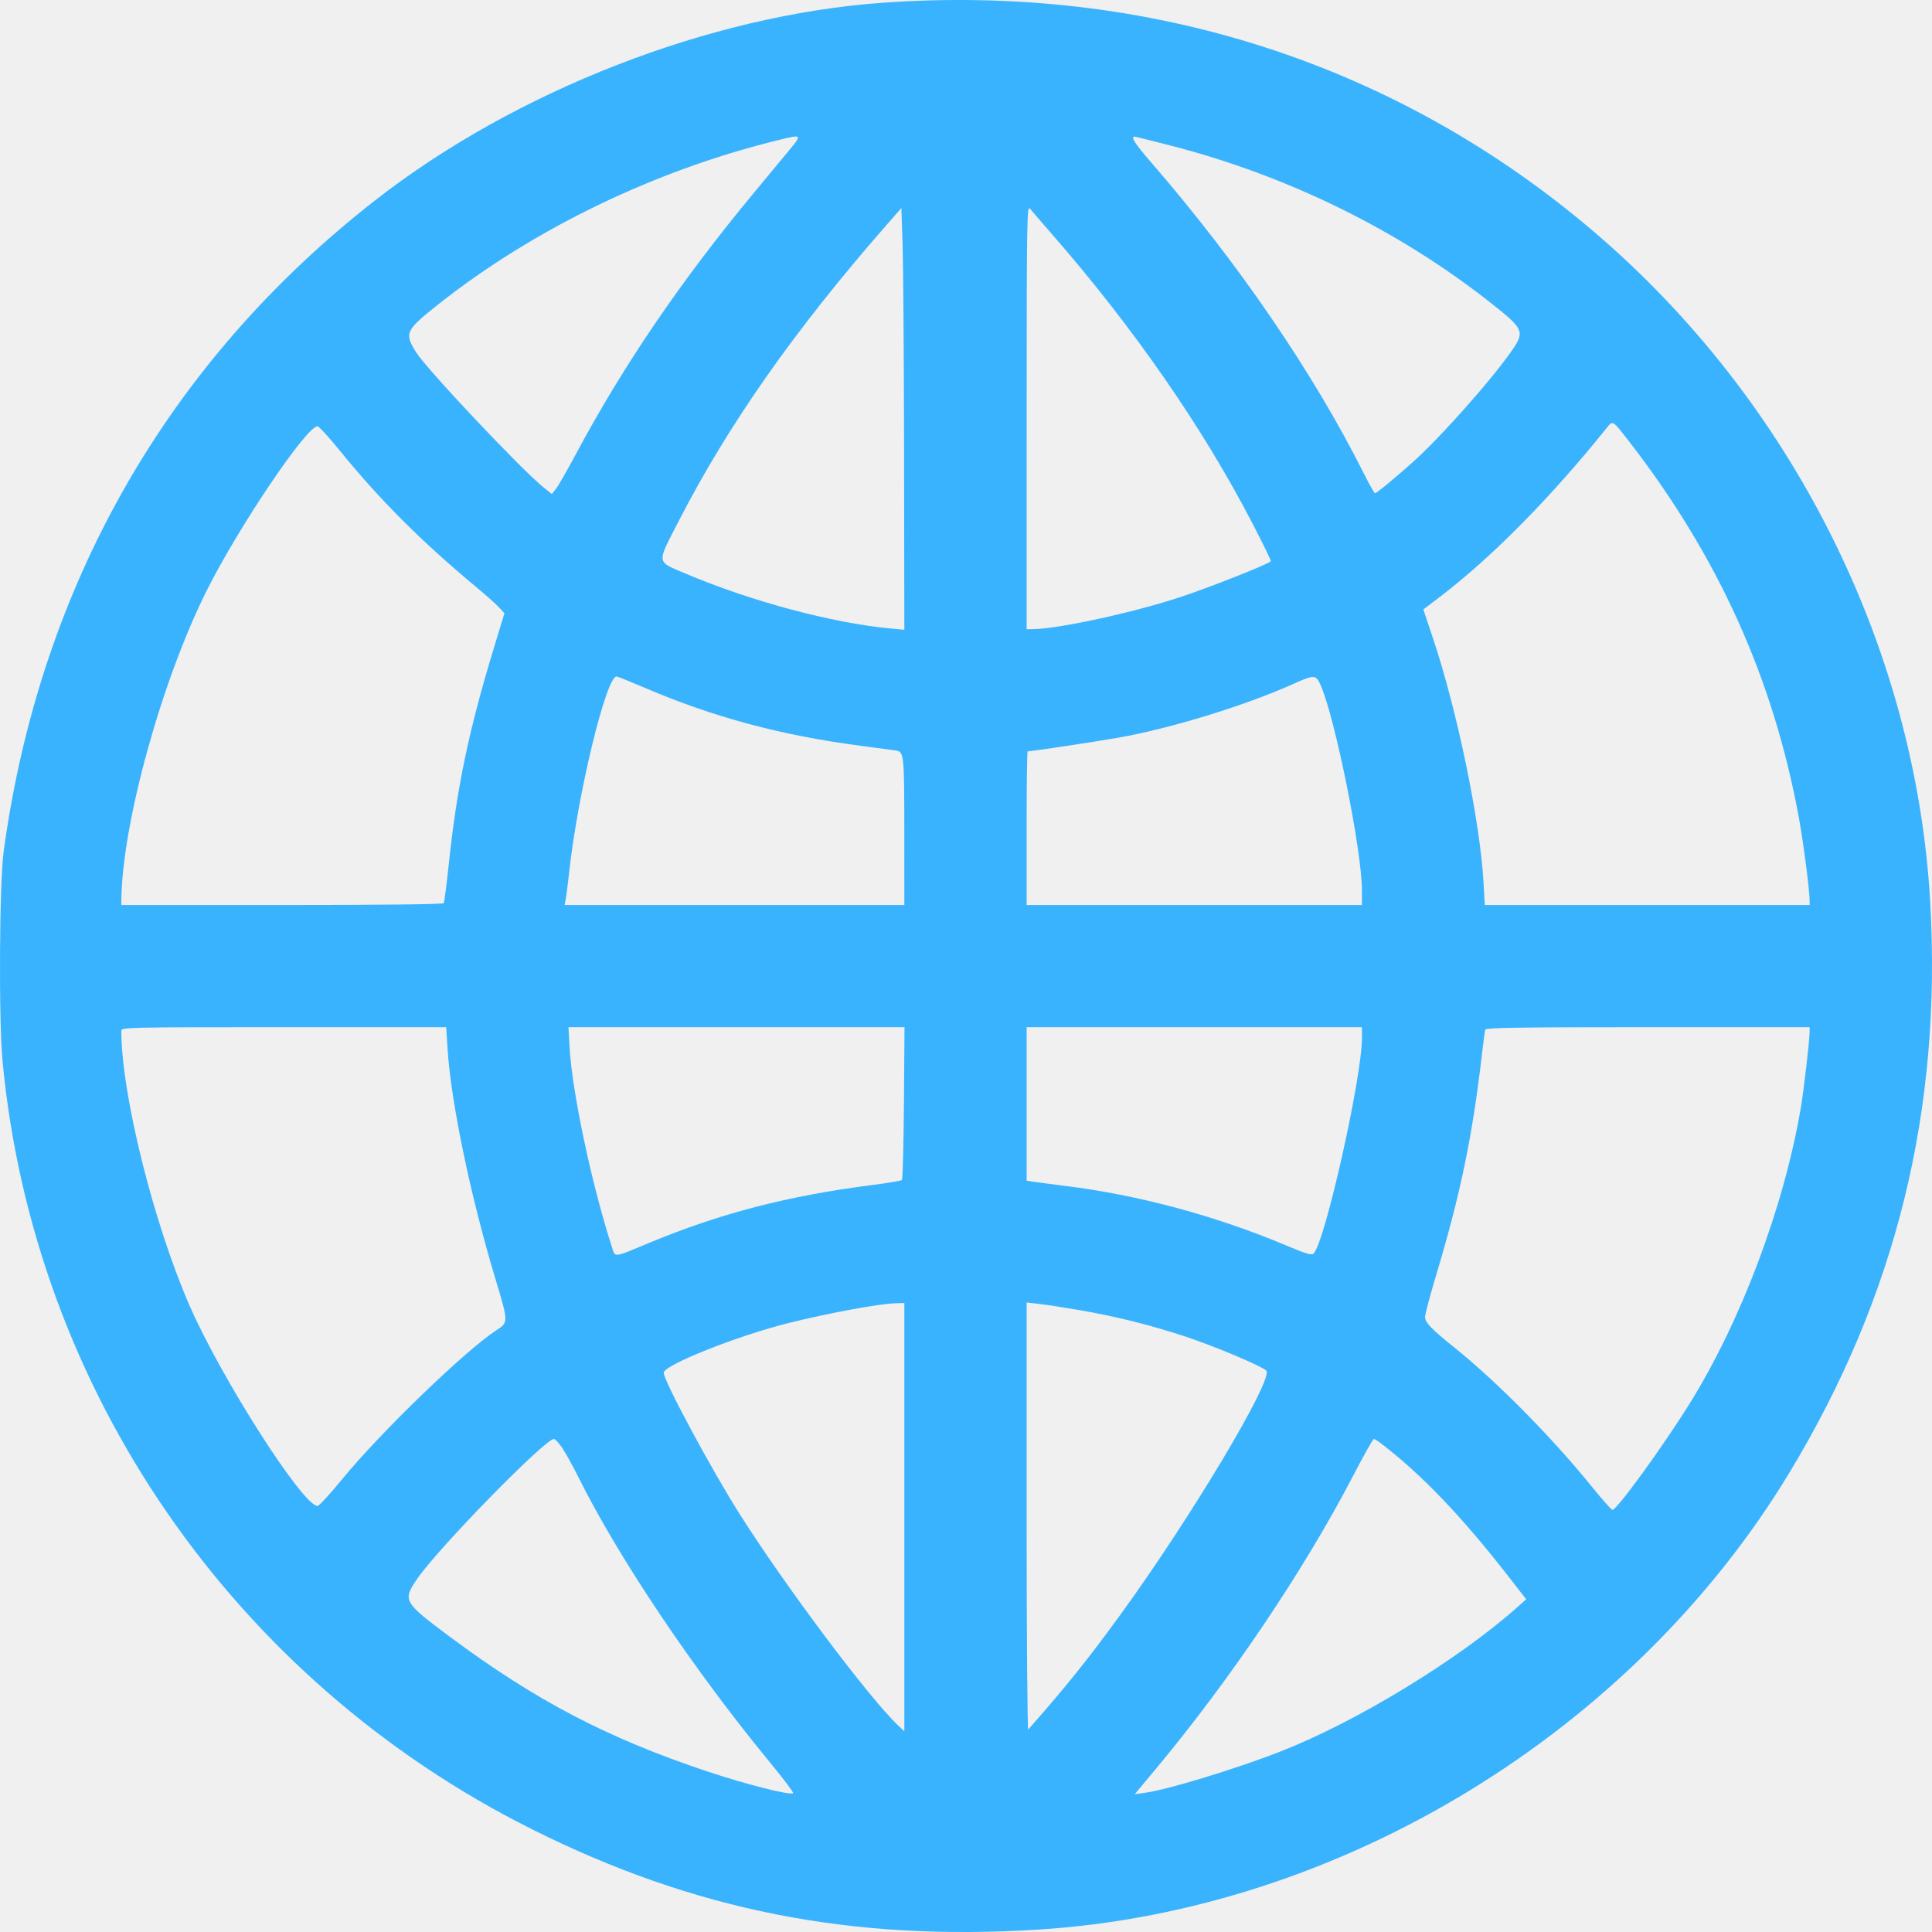
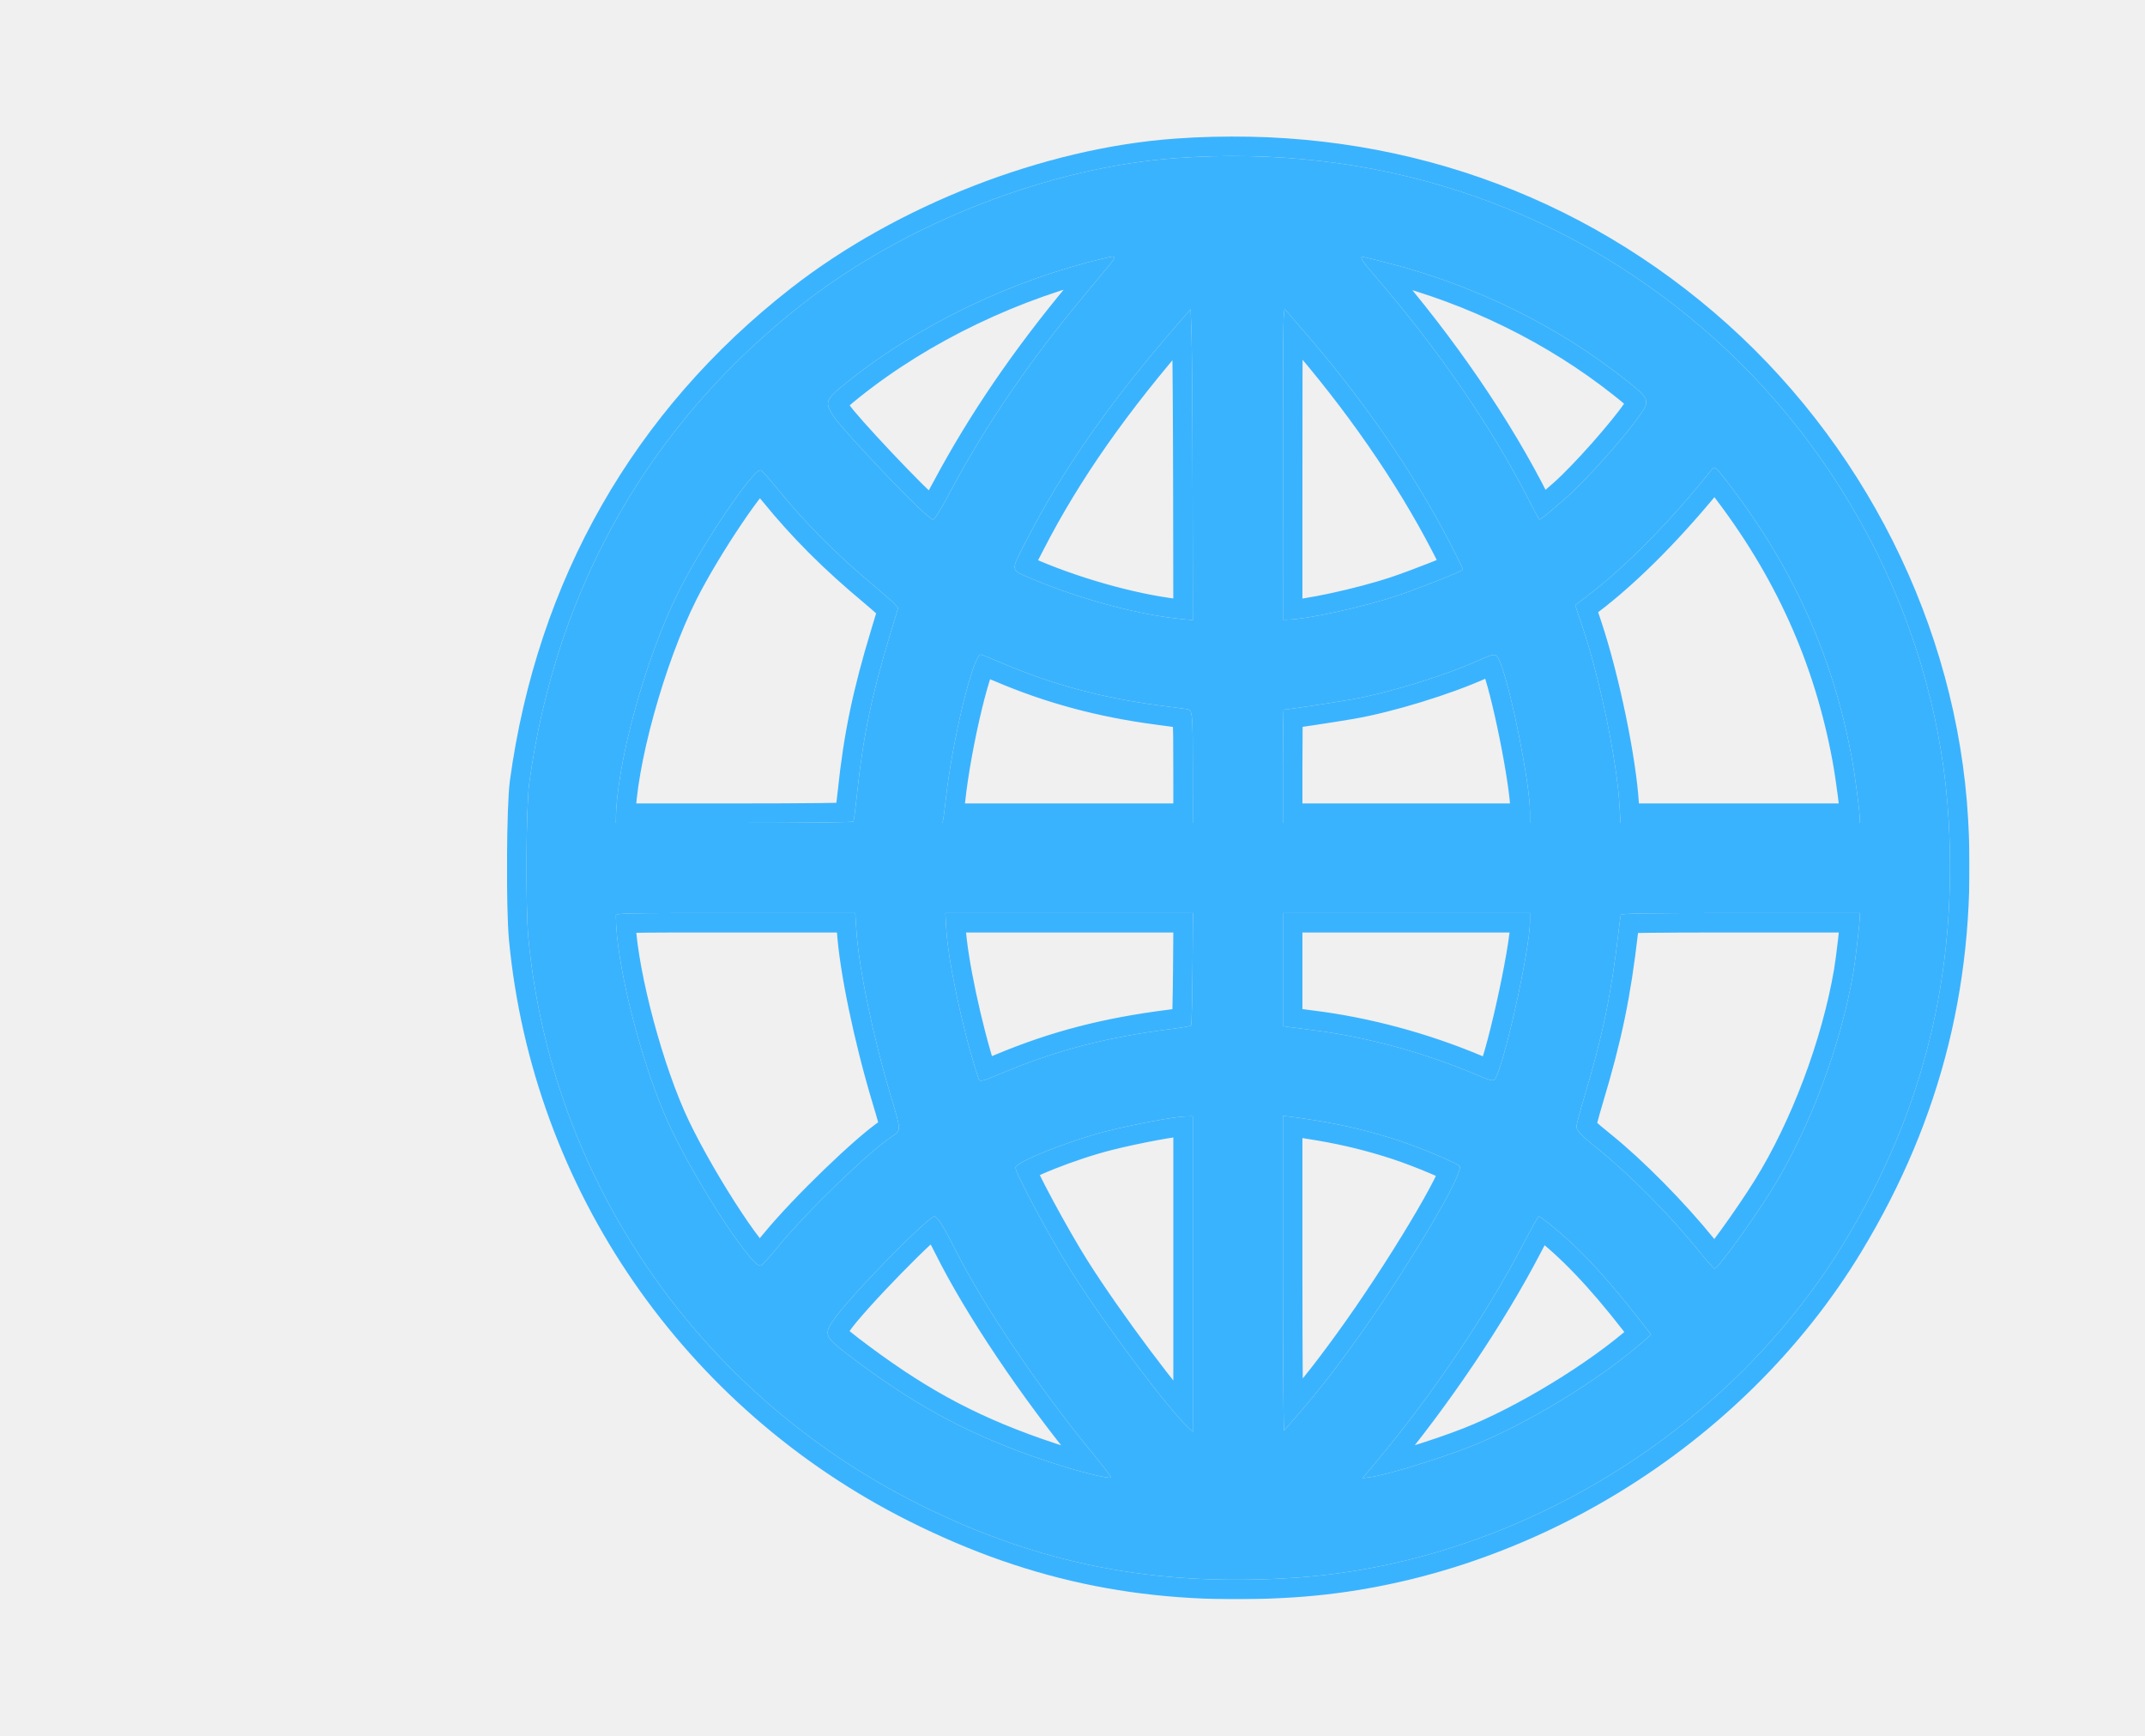
- <svg xmlns="http://www.w3.org/2000/svg" width="73" height="73" viewBox="0 0 73 73" fill="none">
-   <path fill-rule="evenodd" clip-rule="evenodd" d="M33.334 0.105C26.814 0.573 19.478 3.43 14.175 7.569C6.333 13.688 1.514 22.129 0.141 32.149C-0.024 33.349 -0.052 38.541 0.098 40.114C1.279 52.53 8.831 63.481 20.1 69.118C26.238 72.188 32.17 73.36 39.276 72.906C50.646 72.179 61.676 65.46 67.611 55.647C71.649 48.971 73.383 41.929 72.93 34.047C72.378 24.456 67.71 15.151 60.254 8.78C52.792 2.404 43.416 -0.618 33.334 0.105ZM29.951 5.516C29.793 5.711 29.148 6.49 28.518 7.247C25.756 10.569 23.556 13.797 21.754 17.169C21.43 17.774 21.095 18.359 21.008 18.468L20.851 18.666L20.561 18.436C19.742 17.786 16.145 13.977 15.726 13.315C15.275 12.604 15.325 12.486 16.464 11.577C20.168 8.619 24.93 6.337 29.736 5.215C30.228 5.1 30.257 5.14 29.951 5.516ZM44.231 5.5C48.684 6.648 52.877 8.713 56.378 11.484C57.564 12.422 57.614 12.534 57.148 13.213C56.397 14.311 54.404 16.556 53.355 17.486C52.616 18.141 52.012 18.637 51.953 18.637C51.928 18.637 51.737 18.297 51.528 17.881C49.612 14.066 46.787 9.937 43.492 6.131C42.879 5.424 42.711 5.162 42.871 5.163C42.902 5.164 43.514 5.315 44.231 5.5ZM39.725 8.821C42.827 12.372 45.454 16.162 47.343 19.814C47.731 20.563 48.035 21.19 48.019 21.206C47.898 21.327 45.799 22.159 44.641 22.546C42.848 23.144 39.971 23.769 38.996 23.773L38.791 23.774L38.792 15.753C38.794 8.141 38.801 7.739 38.923 7.89C38.994 7.978 39.355 8.396 39.725 8.821ZM34.16 17.215L34.17 23.795L33.658 23.748C31.453 23.543 28.38 22.721 25.916 21.677C24.785 21.198 24.804 21.327 25.622 19.732C27.508 16.055 30.02 12.475 33.499 8.499L34.058 7.861L34.105 9.248C34.13 10.01 34.155 13.596 34.16 17.215ZM61.557 16.683C64.92 21.024 67.004 25.642 67.967 30.883C68.142 31.836 68.374 33.622 68.376 34.029L68.377 34.196H62.24H56.103L56.053 33.321C55.924 31.032 55.05 26.814 54.148 24.125L53.78 23.028L54.39 22.565C56.359 21.068 58.608 18.79 60.734 16.138C60.939 15.883 60.935 15.88 61.557 16.683ZM12.863 17.055C14.351 18.886 15.922 20.456 17.961 22.154C18.33 22.461 18.728 22.815 18.846 22.94L19.06 23.169L18.646 24.532C17.707 27.624 17.259 29.778 16.96 32.625C16.877 33.412 16.79 34.087 16.766 34.126C16.739 34.169 14.372 34.196 10.653 34.196H4.584L4.585 34.029C4.607 31.147 6.108 25.706 7.822 22.292C9.031 19.886 11.582 16.106 11.998 16.106C12.05 16.106 12.439 16.533 12.863 17.055ZM24.408 26.008C26.94 27.09 29.521 27.785 32.42 28.165C33.075 28.251 33.716 28.338 33.844 28.357C34.163 28.406 34.168 28.46 34.169 31.572L34.17 34.196H27.753H21.335L21.38 33.954C21.404 33.821 21.458 33.394 21.5 33.005C21.821 30.032 22.901 25.561 23.298 25.561C23.333 25.561 23.833 25.762 24.408 26.008ZM49.899 25.887C50.443 27.116 51.458 32.148 51.459 33.619L51.46 34.196H45.125H38.791V31.293C38.791 29.696 38.808 28.39 38.828 28.39C38.98 28.39 41.221 28.052 42.256 27.873C44.172 27.541 47.026 26.668 48.814 25.865C49.669 25.481 49.719 25.482 49.899 25.887ZM16.912 39.644C17.038 41.637 17.777 45.191 18.706 48.278C19.215 49.97 19.215 49.964 18.762 50.258C17.594 51.016 14.382 54.116 12.94 55.878C12.479 56.441 12.055 56.902 11.999 56.902C11.445 56.902 8.378 52.104 7.172 49.352C5.799 46.217 4.584 41.333 4.584 38.948C4.584 38.817 4.828 38.812 10.722 38.812H16.859L16.912 39.644ZM34.155 41.672C34.143 43.245 34.109 44.556 34.079 44.585C34.05 44.615 33.563 44.698 32.998 44.77C29.767 45.182 27.214 45.844 24.498 46.974C23.138 47.539 23.253 47.529 23.113 47.094C22.349 44.72 21.614 41.245 21.522 39.575L21.48 38.812H27.828H34.177L34.155 41.672ZM51.46 39.23C51.46 40.708 50.07 46.907 49.638 47.359C49.561 47.44 49.373 47.385 48.581 47.052C45.925 45.935 43.016 45.152 40.244 44.808C39.711 44.742 39.166 44.67 39.033 44.65L38.791 44.612V41.712V38.812H45.125H51.46V39.23ZM68.376 38.979C68.374 39.316 68.154 41.214 68.039 41.883C67.394 45.634 65.787 49.906 63.844 53.031C62.842 54.643 61.094 57.051 60.926 57.051C60.888 57.051 60.524 56.64 60.119 56.139C58.661 54.335 56.556 52.203 54.988 50.944C54.086 50.22 53.845 49.971 53.845 49.764C53.845 49.662 54.027 48.974 54.249 48.234C55.187 45.117 55.638 42.935 56.006 39.742C56.053 39.333 56.105 38.956 56.121 38.905C56.144 38.831 57.438 38.812 62.264 38.812H68.377L68.376 38.979ZM34.17 57.325V65.416L33.938 65.198C32.853 64.175 29.689 59.955 27.95 57.211C26.88 55.523 25.078 52.171 25.078 51.869C25.078 51.579 27.875 50.467 29.821 49.984C31.319 49.612 33.198 49.265 33.816 49.245L34.17 49.234V57.325ZM40.766 49.499C42.132 49.734 43.399 50.047 44.702 50.472C45.885 50.858 47.804 51.669 47.857 51.805C48.034 52.267 44.945 57.419 42.348 60.991C41.105 62.701 40.32 63.68 38.853 65.347C38.819 65.386 38.791 61.772 38.791 57.316V49.215L39.256 49.267C39.513 49.296 40.192 49.4 40.766 49.499ZM21.253 54.724C21.383 54.919 21.647 55.396 21.84 55.785C23.362 58.852 26.194 63.071 29.102 66.604C29.602 67.211 29.991 67.727 29.966 67.752C29.872 67.846 28.251 67.439 26.792 66.955C22.974 65.687 20.237 64.258 16.981 61.832C15.242 60.536 15.207 60.473 15.758 59.663C16.534 58.521 20.591 54.37 20.93 54.371C20.978 54.371 21.123 54.53 21.253 54.724ZM52.176 54.535C53.714 55.712 55.225 57.289 57.005 59.577L57.668 60.429L57.303 60.753C55.073 62.728 51.252 65.055 48.404 66.171C46.711 66.834 44.102 67.629 43.245 67.743L42.877 67.791L43.664 66.848C46.485 63.467 49.273 59.327 51.126 55.765C51.526 54.998 51.877 54.371 51.907 54.371C51.937 54.371 52.058 54.445 52.176 54.535Z" fill="#3AB3FE" />
+ <svg xmlns="http://www.w3.org/2000/svg" width="110" height="89" viewBox="0 0 110 89" fill="none">
+   <mask id="path-1-outside-1_224_8363" maskUnits="userSpaceOnUse" x="26" y="7" width="75" height="75" fill="black">
+     <rect fill="white" x="26" y="7" width="75" height="75" />
+     <path fill-rule="evenodd" clip-rule="evenodd" d="M60.334 8.105C53.813 8.573 46.478 11.43 41.175 15.569C33.333 21.688 28.514 30.129 27.141 40.149C26.976 41.349 26.948 46.541 27.098 48.114C28.279 60.53 35.831 71.481 47.1 77.118C53.238 80.188 59.17 81.36 66.276 80.906C77.646 80.179 88.676 73.46 94.611 63.647C98.649 56.971 100.383 49.929 99.93 42.047C99.378 32.456 94.71 23.151 87.254 16.78C79.792 10.404 70.416 7.382 60.334 8.105ZM56.951 13.517C56.792 13.711 56.148 14.49 55.518 15.247C52.757 18.569 50.556 21.797 48.754 25.169C48.43 25.774 48.095 26.359 48.008 26.468L47.851 26.666L47.561 26.436C46.742 25.786 43.145 21.977 42.726 21.314C42.275 20.604 42.325 20.486 43.464 19.577C47.168 16.619 51.93 14.337 56.736 13.215C57.228 13.1 57.257 13.14 56.951 13.517ZM71.231 13.5C75.684 14.648 79.877 16.713 83.378 19.484C84.564 20.422 84.614 20.534 84.148 21.213C83.397 22.311 81.404 24.556 80.355 25.486C79.616 26.141 79.012 26.637 78.953 26.637C78.928 26.637 78.737 26.297 78.528 25.881C76.612 22.066 73.787 17.936 70.492 14.131C69.879 13.424 69.711 13.162 69.871 13.163C69.902 13.164 70.514 13.315 71.231 13.5ZM66.725 16.821C69.827 20.372 72.454 24.162 74.343 27.814C74.731 28.563 75.035 29.19 75.019 29.206C74.897 29.327 72.799 30.159 71.641 30.546C69.848 31.144 66.971 31.769 65.996 31.773L65.791 31.774L65.792 23.753C65.794 16.141 65.801 15.739 65.923 15.89C65.994 15.978 66.355 16.396 66.725 16.821ZM61.16 25.215L61.17 31.795L60.658 31.748C58.453 31.543 55.38 30.721 52.916 29.677C51.785 29.198 51.804 29.327 52.623 27.732C54.508 24.055 57.02 20.475 60.499 16.499L61.058 15.861L61.105 17.248C61.13 18.01 61.155 21.596 61.16 25.215ZM88.557 24.683C91.92 29.024 94.004 33.642 94.967 38.883C95.142 39.836 95.374 41.622 95.376 42.029L95.377 42.196H89.24H83.103L83.053 41.321C82.924 39.032 82.05 34.814 81.148 32.126L80.78 31.028L81.39 30.565C83.359 29.068 85.608 26.79 87.734 24.138C87.939 23.883 87.935 23.88 88.557 24.683ZM39.863 25.055C41.351 26.886 42.922 28.456 44.961 30.154C45.33 30.461 45.728 30.815 45.846 30.94L46.06 31.169L45.646 32.532C44.707 35.624 44.259 37.778 43.96 40.625C43.877 41.412 43.79 42.087 43.766 42.126C43.739 42.169 41.372 42.196 37.653 42.196H31.584L31.585 42.029C31.608 39.147 33.108 33.706 34.822 30.292C36.031 27.886 38.582 24.106 38.998 24.106C39.05 24.106 39.439 24.533 39.863 25.055ZM51.408 34.008C53.94 35.09 56.522 35.785 59.42 36.165C60.075 36.251 60.716 36.338 60.844 36.357C61.163 36.406 61.168 36.46 61.169 39.572L61.17 42.196H54.753H48.335L48.38 41.954C48.404 41.821 48.458 41.394 48.5 41.005C48.821 38.032 49.901 33.561 50.298 33.561C50.333 33.561 50.833 33.762 51.408 34.008ZM76.899 33.887C77.443 35.115 78.458 40.148 78.459 41.619L78.46 42.196H72.125H65.791V39.293C65.791 37.696 65.808 36.389 65.829 36.389C65.98 36.389 68.221 36.051 69.256 35.873C71.172 35.541 74.026 34.668 75.814 33.865C76.669 33.481 76.719 33.482 76.899 33.887ZM43.912 47.644C44.038 49.637 44.777 53.191 45.706 56.278C46.215 57.97 46.215 57.964 45.762 58.258C44.594 59.016 41.382 62.116 39.94 63.878C39.479 64.441 39.055 64.902 38.999 64.902C38.445 64.902 35.378 60.104 34.172 57.352C32.799 54.217 31.584 49.333 31.584 46.948C31.584 46.817 31.828 46.812 37.722 46.812H43.859L43.912 47.644ZM61.155 49.672C61.143 51.245 61.109 52.556 61.079 52.585C61.05 52.615 60.563 52.698 59.998 52.77C56.767 53.182 54.214 53.844 51.498 54.974C50.138 55.539 50.253 55.529 50.113 55.094C49.349 52.72 48.614 49.245 48.522 47.575L48.48 46.812H54.828H61.177L61.155 49.672ZM78.46 47.23C78.46 48.708 77.07 54.907 76.638 55.359C76.561 55.44 76.373 55.385 75.581 55.052C72.925 53.935 70.016 53.152 67.244 52.808C66.711 52.742 66.166 52.67 66.033 52.65L65.791 52.612V49.712V46.812H72.125H78.46V47.23ZM95.376 46.979C95.374 47.316 95.154 49.214 95.039 49.883C94.394 53.634 92.787 57.906 90.844 61.031C89.842 62.643 88.094 65.051 87.926 65.051C87.888 65.051 87.524 64.64 87.119 64.139C85.661 62.335 83.556 60.203 81.988 58.944C81.086 58.22 80.845 57.971 80.845 57.764C80.845 57.662 81.027 56.974 81.249 56.234C82.187 53.117 82.638 50.935 83.006 47.742C83.053 47.333 83.105 46.956 83.121 46.905C83.144 46.831 84.438 46.812 89.263 46.812H95.377L95.376 46.979ZM61.17 65.325V73.416L60.938 73.198C59.853 72.175 56.689 67.955 54.95 65.21C53.88 63.523 52.078 60.171 52.078 59.869C52.078 59.579 54.875 58.467 56.821 57.984C58.319 57.612 60.198 57.265 60.816 57.245L61.17 57.234V65.325ZM67.766 57.499C69.132 57.734 70.399 58.047 71.702 58.472C72.885 58.858 74.804 59.669 74.857 59.805C75.034 60.267 71.945 65.419 69.348 68.991C68.106 70.701 67.32 71.68 65.853 73.347C65.819 73.386 65.791 69.772 65.791 65.316V57.215L66.256 57.267C66.513 57.296 67.192 57.4 67.766 57.499ZM48.253 62.724C48.383 62.919 48.647 63.396 48.84 63.785C50.362 66.852 53.194 71.071 56.102 74.604C56.602 75.211 56.99 75.727 56.966 75.752C56.872 75.846 55.251 75.439 53.792 74.955C49.974 73.687 47.237 72.258 43.981 69.832C42.242 68.536 42.207 68.473 42.758 67.663C43.534 66.521 47.591 62.37 47.931 62.371C47.978 62.371 48.123 62.53 48.253 62.724ZM79.176 62.535C80.714 63.712 82.225 65.29 84.005 67.577L84.668 68.429L84.303 68.753C82.073 70.728 78.252 73.055 75.404 74.171C73.711 74.834 71.102 75.629 70.245 75.743L69.877 75.791L70.664 74.848C73.485 71.466 76.273 67.327 78.126 63.765C78.526 62.998 78.877 62.371 78.907 62.371C78.937 62.371 79.058 62.445 79.176 62.535Z" />
+   </mask>
+   <path fill-rule="evenodd" clip-rule="evenodd" d="M60.334 8.105C53.813 8.573 46.478 11.43 41.175 15.569C33.333 21.688 28.514 30.129 27.141 40.149C26.976 41.349 26.948 46.541 27.098 48.114C28.279 60.53 35.831 71.481 47.1 77.118C53.238 80.188 59.17 81.36 66.276 80.906C77.646 80.179 88.676 73.46 94.611 63.647C98.649 56.971 100.383 49.929 99.93 42.047C99.378 32.456 94.71 23.151 87.254 16.78C79.792 10.404 70.416 7.382 60.334 8.105ZM56.951 13.517C56.792 13.711 56.148 14.49 55.518 15.247C52.757 18.569 50.556 21.797 48.754 25.169C48.43 25.774 48.095 26.359 48.008 26.468L47.851 26.666L47.561 26.436C46.742 25.786 43.145 21.977 42.726 21.314C42.275 20.604 42.325 20.486 43.464 19.577C47.168 16.619 51.93 14.337 56.736 13.215C57.228 13.1 57.257 13.14 56.951 13.517ZM71.231 13.5C75.684 14.648 79.877 16.713 83.378 19.484C84.564 20.422 84.614 20.534 84.148 21.213C83.397 22.311 81.404 24.556 80.355 25.486C79.616 26.141 79.012 26.637 78.953 26.637C78.928 26.637 78.737 26.297 78.528 25.881C76.612 22.066 73.787 17.936 70.492 14.131C69.879 13.424 69.711 13.162 69.871 13.163C69.902 13.164 70.514 13.315 71.231 13.5ZM66.725 16.821C69.827 20.372 72.454 24.162 74.343 27.814C74.731 28.563 75.035 29.19 75.019 29.206C74.897 29.327 72.799 30.159 71.641 30.546C69.848 31.144 66.971 31.769 65.996 31.773L65.791 31.774L65.792 23.753C65.794 16.141 65.801 15.739 65.923 15.89C65.994 15.978 66.355 16.396 66.725 16.821ZM61.16 25.215L61.17 31.795L60.658 31.748C58.453 31.543 55.38 30.721 52.916 29.677C51.785 29.198 51.804 29.327 52.623 27.732C54.508 24.055 57.02 20.475 60.499 16.499L61.058 15.861L61.105 17.248C61.13 18.01 61.155 21.596 61.16 25.215ZM88.557 24.683C91.92 29.024 94.004 33.642 94.967 38.883C95.142 39.836 95.374 41.622 95.376 42.029L95.377 42.196H89.24H83.103L83.053 41.321C82.924 39.032 82.05 34.814 81.148 32.126L80.78 31.028L81.39 30.565C83.359 29.068 85.608 26.79 87.734 24.138C87.939 23.883 87.935 23.88 88.557 24.683ZM39.863 25.055C41.351 26.886 42.922 28.456 44.961 30.154C45.33 30.461 45.728 30.815 45.846 30.94L46.06 31.169L45.646 32.532C44.707 35.624 44.259 37.778 43.96 40.625C43.877 41.412 43.79 42.087 43.766 42.126C43.739 42.169 41.372 42.196 37.653 42.196H31.584L31.585 42.029C31.608 39.147 33.108 33.706 34.822 30.292C36.031 27.886 38.582 24.106 38.998 24.106C39.05 24.106 39.439 24.533 39.863 25.055ZM51.408 34.008C53.94 35.09 56.522 35.785 59.42 36.165C60.075 36.251 60.716 36.338 60.844 36.357C61.163 36.406 61.168 36.46 61.169 39.572L61.17 42.196H54.753H48.335L48.38 41.954C48.404 41.821 48.458 41.394 48.5 41.005C48.821 38.032 49.901 33.561 50.298 33.561C50.333 33.561 50.833 33.762 51.408 34.008ZM76.899 33.887C77.443 35.115 78.458 40.148 78.459 41.619L78.46 42.196H72.125H65.791V39.293C65.791 37.696 65.808 36.389 65.829 36.389C65.98 36.389 68.221 36.051 69.256 35.873C71.172 35.541 74.026 34.668 75.814 33.865C76.669 33.481 76.719 33.482 76.899 33.887ZM43.912 47.644C44.038 49.637 44.777 53.191 45.706 56.278C46.215 57.97 46.215 57.964 45.762 58.258C44.594 59.016 41.382 62.116 39.94 63.878C39.479 64.441 39.055 64.902 38.999 64.902C38.445 64.902 35.378 60.104 34.172 57.352C32.799 54.217 31.584 49.333 31.584 46.948C31.584 46.817 31.828 46.812 37.722 46.812H43.859L43.912 47.644ZM61.155 49.672C61.143 51.245 61.109 52.556 61.079 52.585C61.05 52.615 60.563 52.698 59.998 52.77C56.767 53.182 54.214 53.844 51.498 54.974C50.138 55.539 50.253 55.529 50.113 55.094C49.349 52.72 48.614 49.245 48.522 47.575L48.48 46.812H54.828H61.177L61.155 49.672ZM78.46 47.23C78.46 48.708 77.07 54.907 76.638 55.359C76.561 55.44 76.373 55.385 75.581 55.052C72.925 53.935 70.016 53.152 67.244 52.808C66.711 52.742 66.166 52.67 66.033 52.65L65.791 52.612V49.712V46.812H72.125H78.46V47.23ZM95.376 46.979C95.374 47.316 95.154 49.214 95.039 49.883C94.394 53.634 92.787 57.906 90.844 61.031C89.842 62.643 88.094 65.051 87.926 65.051C87.888 65.051 87.524 64.64 87.119 64.139C85.661 62.335 83.556 60.203 81.988 58.944C81.086 58.22 80.845 57.971 80.845 57.764C80.845 57.662 81.027 56.974 81.249 56.234C82.187 53.117 82.638 50.935 83.006 47.742C83.053 47.333 83.105 46.956 83.121 46.905C83.144 46.831 84.438 46.812 89.263 46.812H95.377L95.376 46.979ZM61.17 65.325V73.416L60.938 73.198C59.853 72.175 56.689 67.955 54.95 65.21C53.88 63.523 52.078 60.171 52.078 59.869C52.078 59.579 54.875 58.467 56.821 57.984C58.319 57.612 60.198 57.265 60.816 57.245L61.17 57.234V65.325ZM67.766 57.499C69.132 57.734 70.399 58.047 71.702 58.472C72.885 58.858 74.804 59.669 74.857 59.805C75.034 60.267 71.945 65.419 69.348 68.991C68.106 70.701 67.32 71.68 65.853 73.347C65.819 73.386 65.791 69.772 65.791 65.316V57.215L66.256 57.267C66.513 57.296 67.192 57.4 67.766 57.499ZM48.253 62.724C48.383 62.919 48.647 63.396 48.84 63.785C50.362 66.852 53.194 71.071 56.102 74.604C56.602 75.211 56.99 75.727 56.966 75.752C56.872 75.846 55.251 75.439 53.792 74.955C49.974 73.687 47.237 72.258 43.981 69.832C42.242 68.536 42.207 68.473 42.758 67.663C43.534 66.521 47.591 62.37 47.931 62.371C47.978 62.371 48.123 62.53 48.253 62.724ZM79.176 62.535C80.714 63.712 82.225 65.29 84.005 67.577L84.668 68.429L84.303 68.753C82.073 70.728 78.252 73.055 75.404 74.171C73.711 74.834 71.102 75.629 70.245 75.743L69.877 75.791L70.664 74.848C73.485 71.466 76.273 67.327 78.126 63.765C78.526 62.998 78.877 62.371 78.907 62.371C78.937 62.371 79.058 62.445 79.176 62.535Z" fill="#3AB3FE" />
+   <path fill-rule="evenodd" clip-rule="evenodd" d="M60.334 8.105C53.813 8.573 46.478 11.43 41.175 15.569C33.333 21.688 28.514 30.129 27.141 40.149C26.976 41.349 26.948 46.541 27.098 48.114C28.279 60.53 35.831 71.481 47.1 77.118C53.238 80.188 59.17 81.36 66.276 80.906C77.646 80.179 88.676 73.46 94.611 63.647C98.649 56.971 100.383 49.929 99.93 42.047C99.378 32.456 94.71 23.151 87.254 16.78C79.792 10.404 70.416 7.382 60.334 8.105ZM56.951 13.517C56.792 13.711 56.148 14.49 55.518 15.247C52.757 18.569 50.556 21.797 48.754 25.169C48.43 25.774 48.095 26.359 48.008 26.468L47.851 26.666L47.561 26.436C46.742 25.786 43.145 21.977 42.726 21.314C42.275 20.604 42.325 20.486 43.464 19.577C47.168 16.619 51.93 14.337 56.736 13.215C57.228 13.1 57.257 13.14 56.951 13.517ZM71.231 13.5C75.684 14.648 79.877 16.713 83.378 19.484C84.564 20.422 84.614 20.534 84.148 21.213C83.397 22.311 81.404 24.556 80.355 25.486C79.616 26.141 79.012 26.637 78.953 26.637C78.928 26.637 78.737 26.297 78.528 25.881C76.612 22.066 73.787 17.936 70.492 14.131C69.879 13.424 69.711 13.162 69.871 13.163C69.902 13.164 70.514 13.315 71.231 13.5ZM66.725 16.821C69.827 20.372 72.454 24.162 74.343 27.814C74.731 28.563 75.035 29.19 75.019 29.206C74.897 29.327 72.799 30.159 71.641 30.546C69.848 31.144 66.971 31.769 65.996 31.773L65.791 31.774L65.792 23.753C65.794 16.141 65.801 15.739 65.923 15.89C65.994 15.978 66.355 16.396 66.725 16.821ZM61.16 25.215L61.17 31.795L60.658 31.748C58.453 31.543 55.38 30.721 52.916 29.677C51.785 29.198 51.804 29.327 52.623 27.732C54.508 24.055 57.02 20.475 60.499 16.499L61.058 15.861L61.105 17.248C61.13 18.01 61.155 21.596 61.16 25.215ZM88.557 24.683C91.92 29.024 94.004 33.642 94.967 38.883C95.142 39.836 95.374 41.622 95.376 42.029L95.377 42.196H89.24H83.103L83.053 41.321C82.924 39.032 82.05 34.814 81.148 32.126L80.78 31.028L81.39 30.565C83.359 29.068 85.608 26.79 87.734 24.138C87.939 23.883 87.935 23.88 88.557 24.683ZM39.863 25.055C41.351 26.886 42.922 28.456 44.961 30.154C45.33 30.461 45.728 30.815 45.846 30.94L46.06 31.169L45.646 32.532C44.707 35.624 44.259 37.778 43.96 40.625C43.877 41.412 43.79 42.087 43.766 42.126C43.739 42.169 41.372 42.196 37.653 42.196H31.584L31.585 42.029C31.608 39.147 33.108 33.706 34.822 30.292C36.031 27.886 38.582 24.106 38.998 24.106C39.05 24.106 39.439 24.533 39.863 25.055ZM51.408 34.008C53.94 35.09 56.522 35.785 59.42 36.165C60.075 36.251 60.716 36.338 60.844 36.357C61.163 36.406 61.168 36.46 61.169 39.572L61.17 42.196H54.753H48.335L48.38 41.954C48.404 41.821 48.458 41.394 48.5 41.005C48.821 38.032 49.901 33.561 50.298 33.561C50.333 33.561 50.833 33.762 51.408 34.008ZM76.899 33.887C77.443 35.115 78.458 40.148 78.459 41.619L78.46 42.196H72.125H65.791V39.293C65.791 37.696 65.808 36.389 65.829 36.389C65.98 36.389 68.221 36.051 69.256 35.873C71.172 35.541 74.026 34.668 75.814 33.865C76.669 33.481 76.719 33.482 76.899 33.887ZM43.912 47.644C44.038 49.637 44.777 53.191 45.706 56.278C46.215 57.97 46.215 57.964 45.762 58.258C44.594 59.016 41.382 62.116 39.94 63.878C39.479 64.441 39.055 64.902 38.999 64.902C38.445 64.902 35.378 60.104 34.172 57.352C32.799 54.217 31.584 49.333 31.584 46.948C31.584 46.817 31.828 46.812 37.722 46.812H43.859L43.912 47.644ZM61.155 49.672C61.143 51.245 61.109 52.556 61.079 52.585C61.05 52.615 60.563 52.698 59.998 52.77C56.767 53.182 54.214 53.844 51.498 54.974C50.138 55.539 50.253 55.529 50.113 55.094C49.349 52.72 48.614 49.245 48.522 47.575L48.48 46.812H54.828H61.177L61.155 49.672ZM78.46 47.23C78.46 48.708 77.07 54.907 76.638 55.359C76.561 55.44 76.373 55.385 75.581 55.052C72.925 53.935 70.016 53.152 67.244 52.808C66.711 52.742 66.166 52.67 66.033 52.65L65.791 52.612V49.712V46.812H72.125H78.46V47.23ZM95.376 46.979C95.374 47.316 95.154 49.214 95.039 49.883C94.394 53.634 92.787 57.906 90.844 61.031C89.842 62.643 88.094 65.051 87.926 65.051C87.888 65.051 87.524 64.64 87.119 64.139C85.661 62.335 83.556 60.203 81.988 58.944C81.086 58.22 80.845 57.971 80.845 57.764C80.845 57.662 81.027 56.974 81.249 56.234C82.187 53.117 82.638 50.935 83.006 47.742C83.053 47.333 83.105 46.956 83.121 46.905C83.144 46.831 84.438 46.812 89.263 46.812H95.377L95.376 46.979ZM61.17 65.325V73.416L60.938 73.198C59.853 72.175 56.689 67.955 54.95 65.21C53.88 63.523 52.078 60.171 52.078 59.869C52.078 59.579 54.875 58.467 56.821 57.984C58.319 57.612 60.198 57.265 60.816 57.245L61.17 57.234V65.325ZM67.766 57.499C69.132 57.734 70.399 58.047 71.702 58.472C72.885 58.858 74.804 59.669 74.857 59.805C75.034 60.267 71.945 65.419 69.348 68.991C68.106 70.701 67.32 71.68 65.853 73.347C65.819 73.386 65.791 69.772 65.791 65.316V57.215L66.256 57.267C66.513 57.296 67.192 57.4 67.766 57.499ZM48.253 62.724C48.383 62.919 48.647 63.396 48.84 63.785C50.362 66.852 53.194 71.071 56.102 74.604C56.602 75.211 56.99 75.727 56.966 75.752C56.872 75.846 55.251 75.439 53.792 74.955C49.974 73.687 47.237 72.258 43.981 69.832C42.242 68.536 42.207 68.473 42.758 67.663C43.534 66.521 47.591 62.37 47.931 62.371C47.978 62.371 48.123 62.53 48.253 62.724ZM79.176 62.535C80.714 63.712 82.225 65.29 84.005 67.577L84.668 68.429L84.303 68.753C82.073 70.728 78.252 73.055 75.404 74.171C73.711 74.834 71.102 75.629 70.245 75.743L69.877 75.791L70.664 74.848C73.485 71.466 76.273 67.327 78.126 63.765C78.526 62.998 78.877 62.371 78.907 62.371C78.937 62.371 79.058 62.445 79.176 62.535Z" stroke="#3AB3FE" stroke-width="2" mask="url(#path-1-outside-1_224_8363)" />
</svg>
